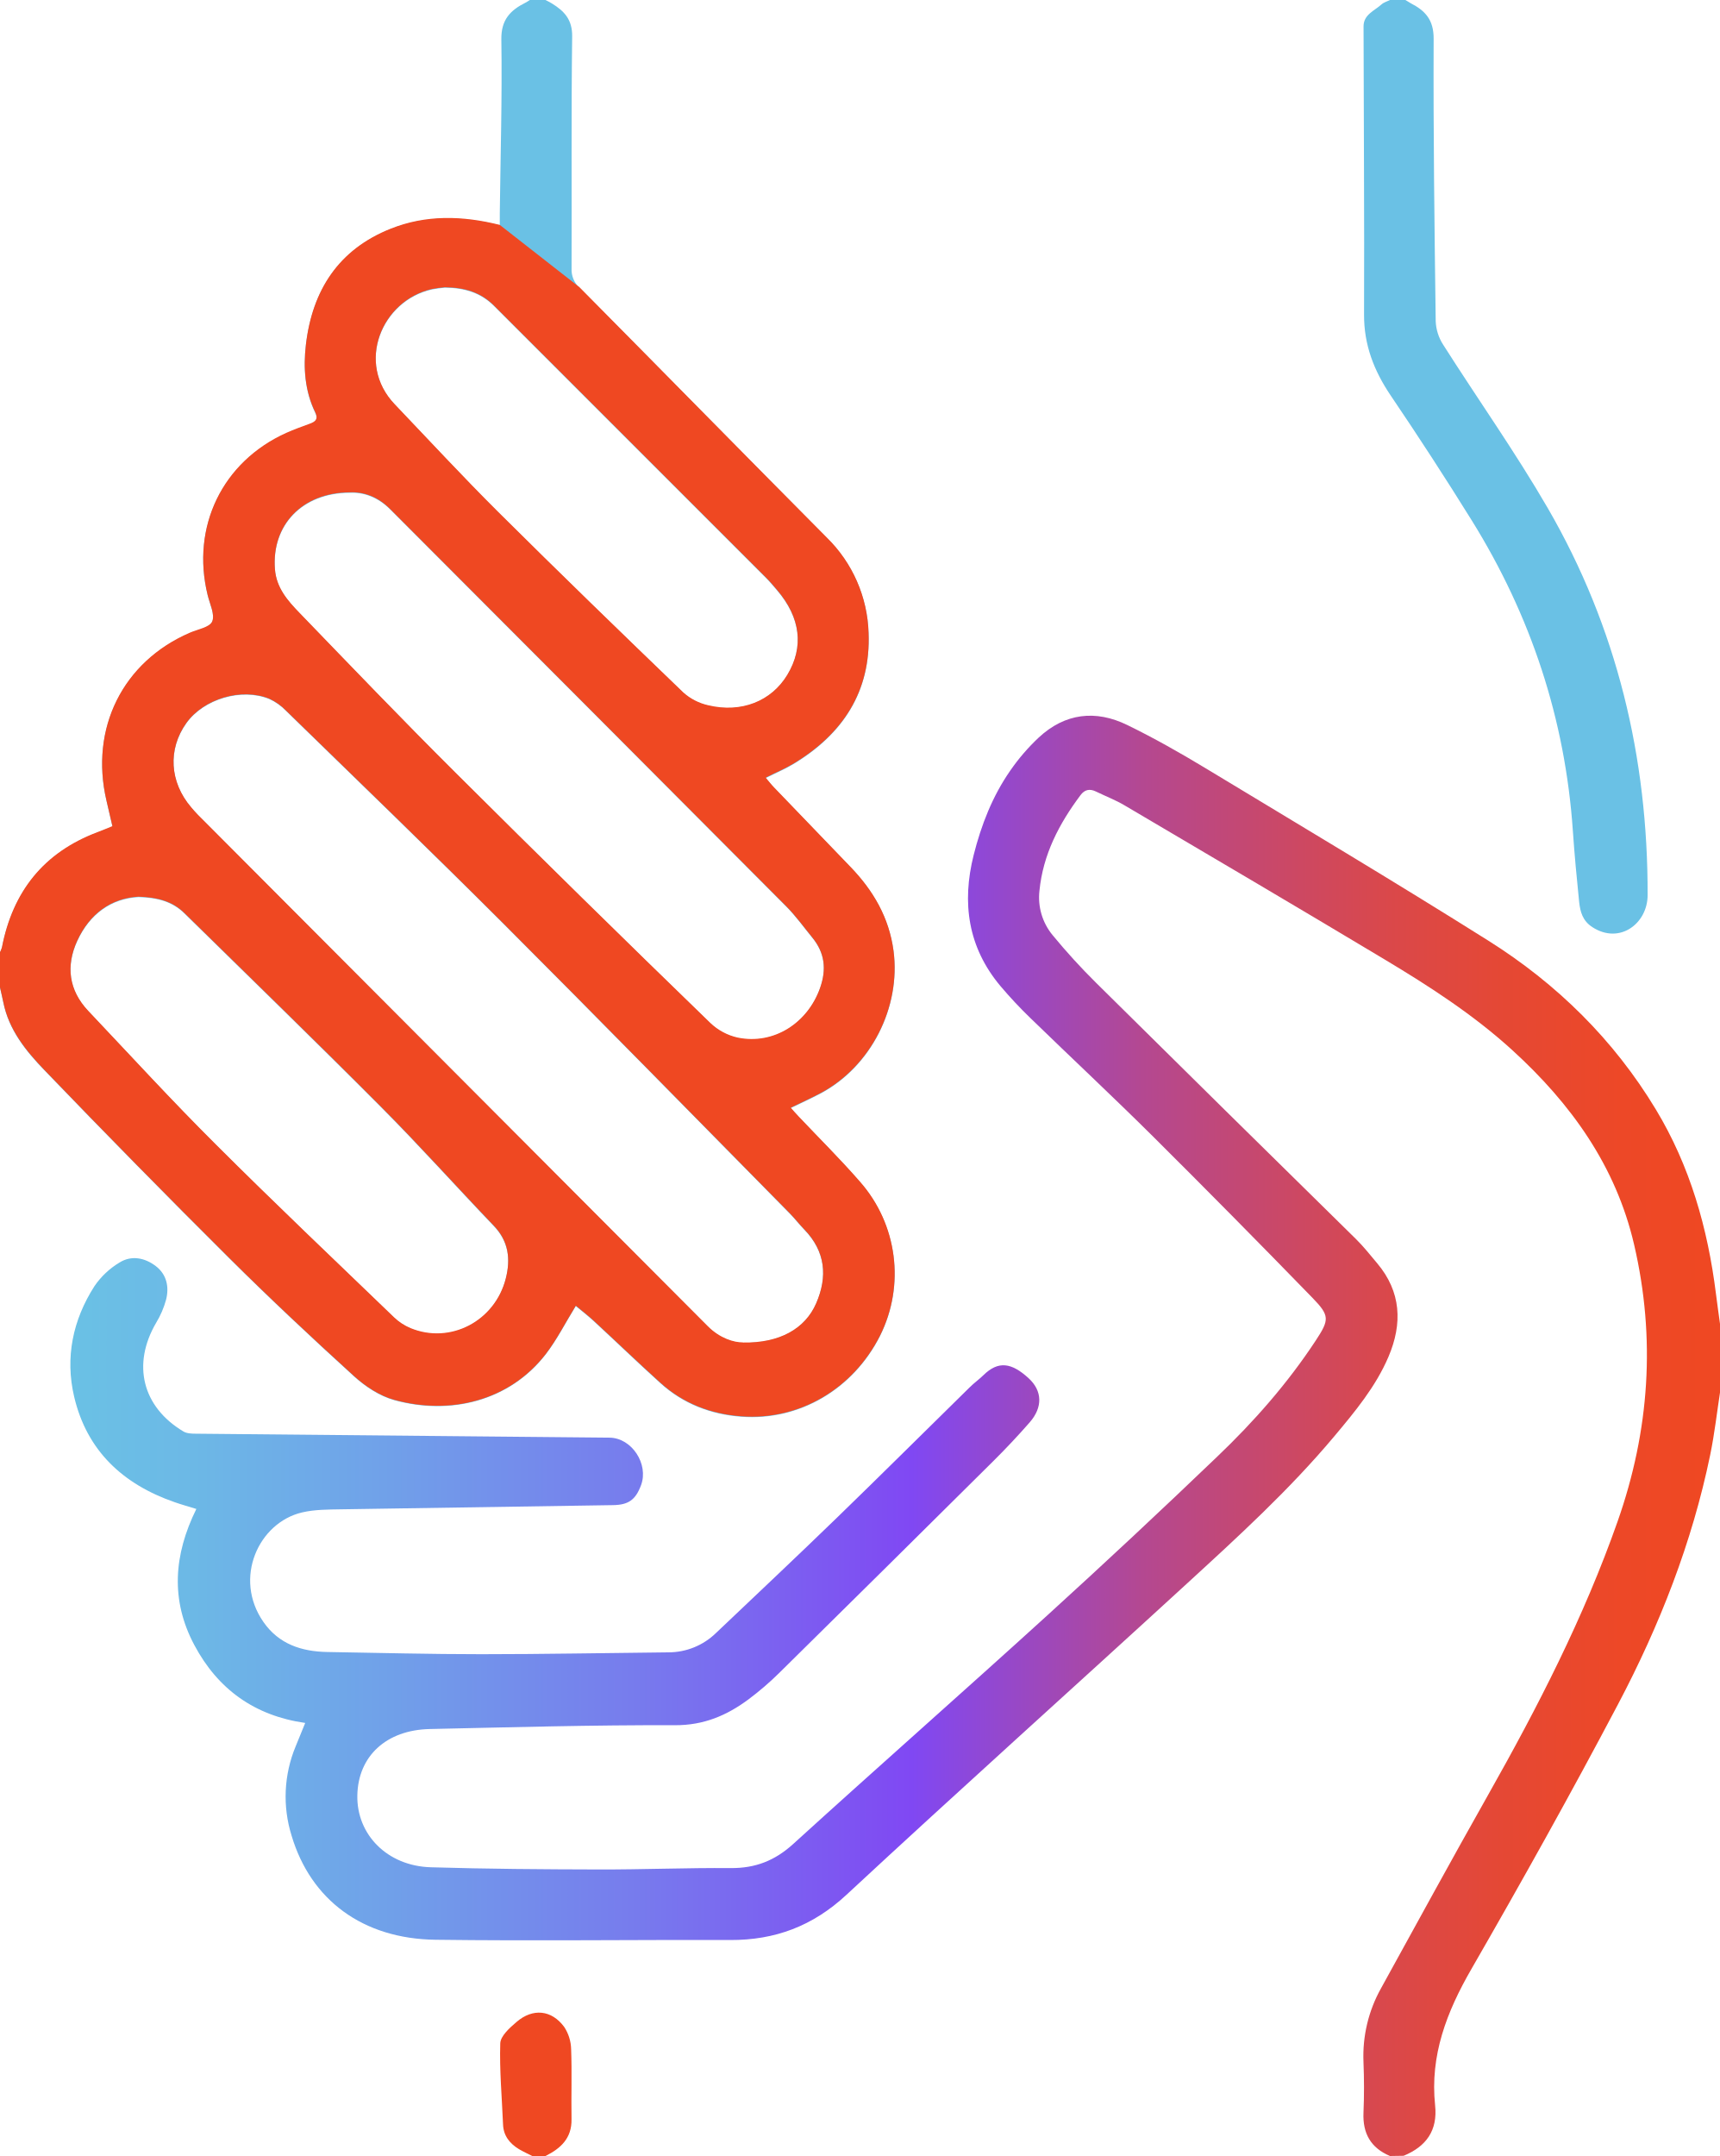
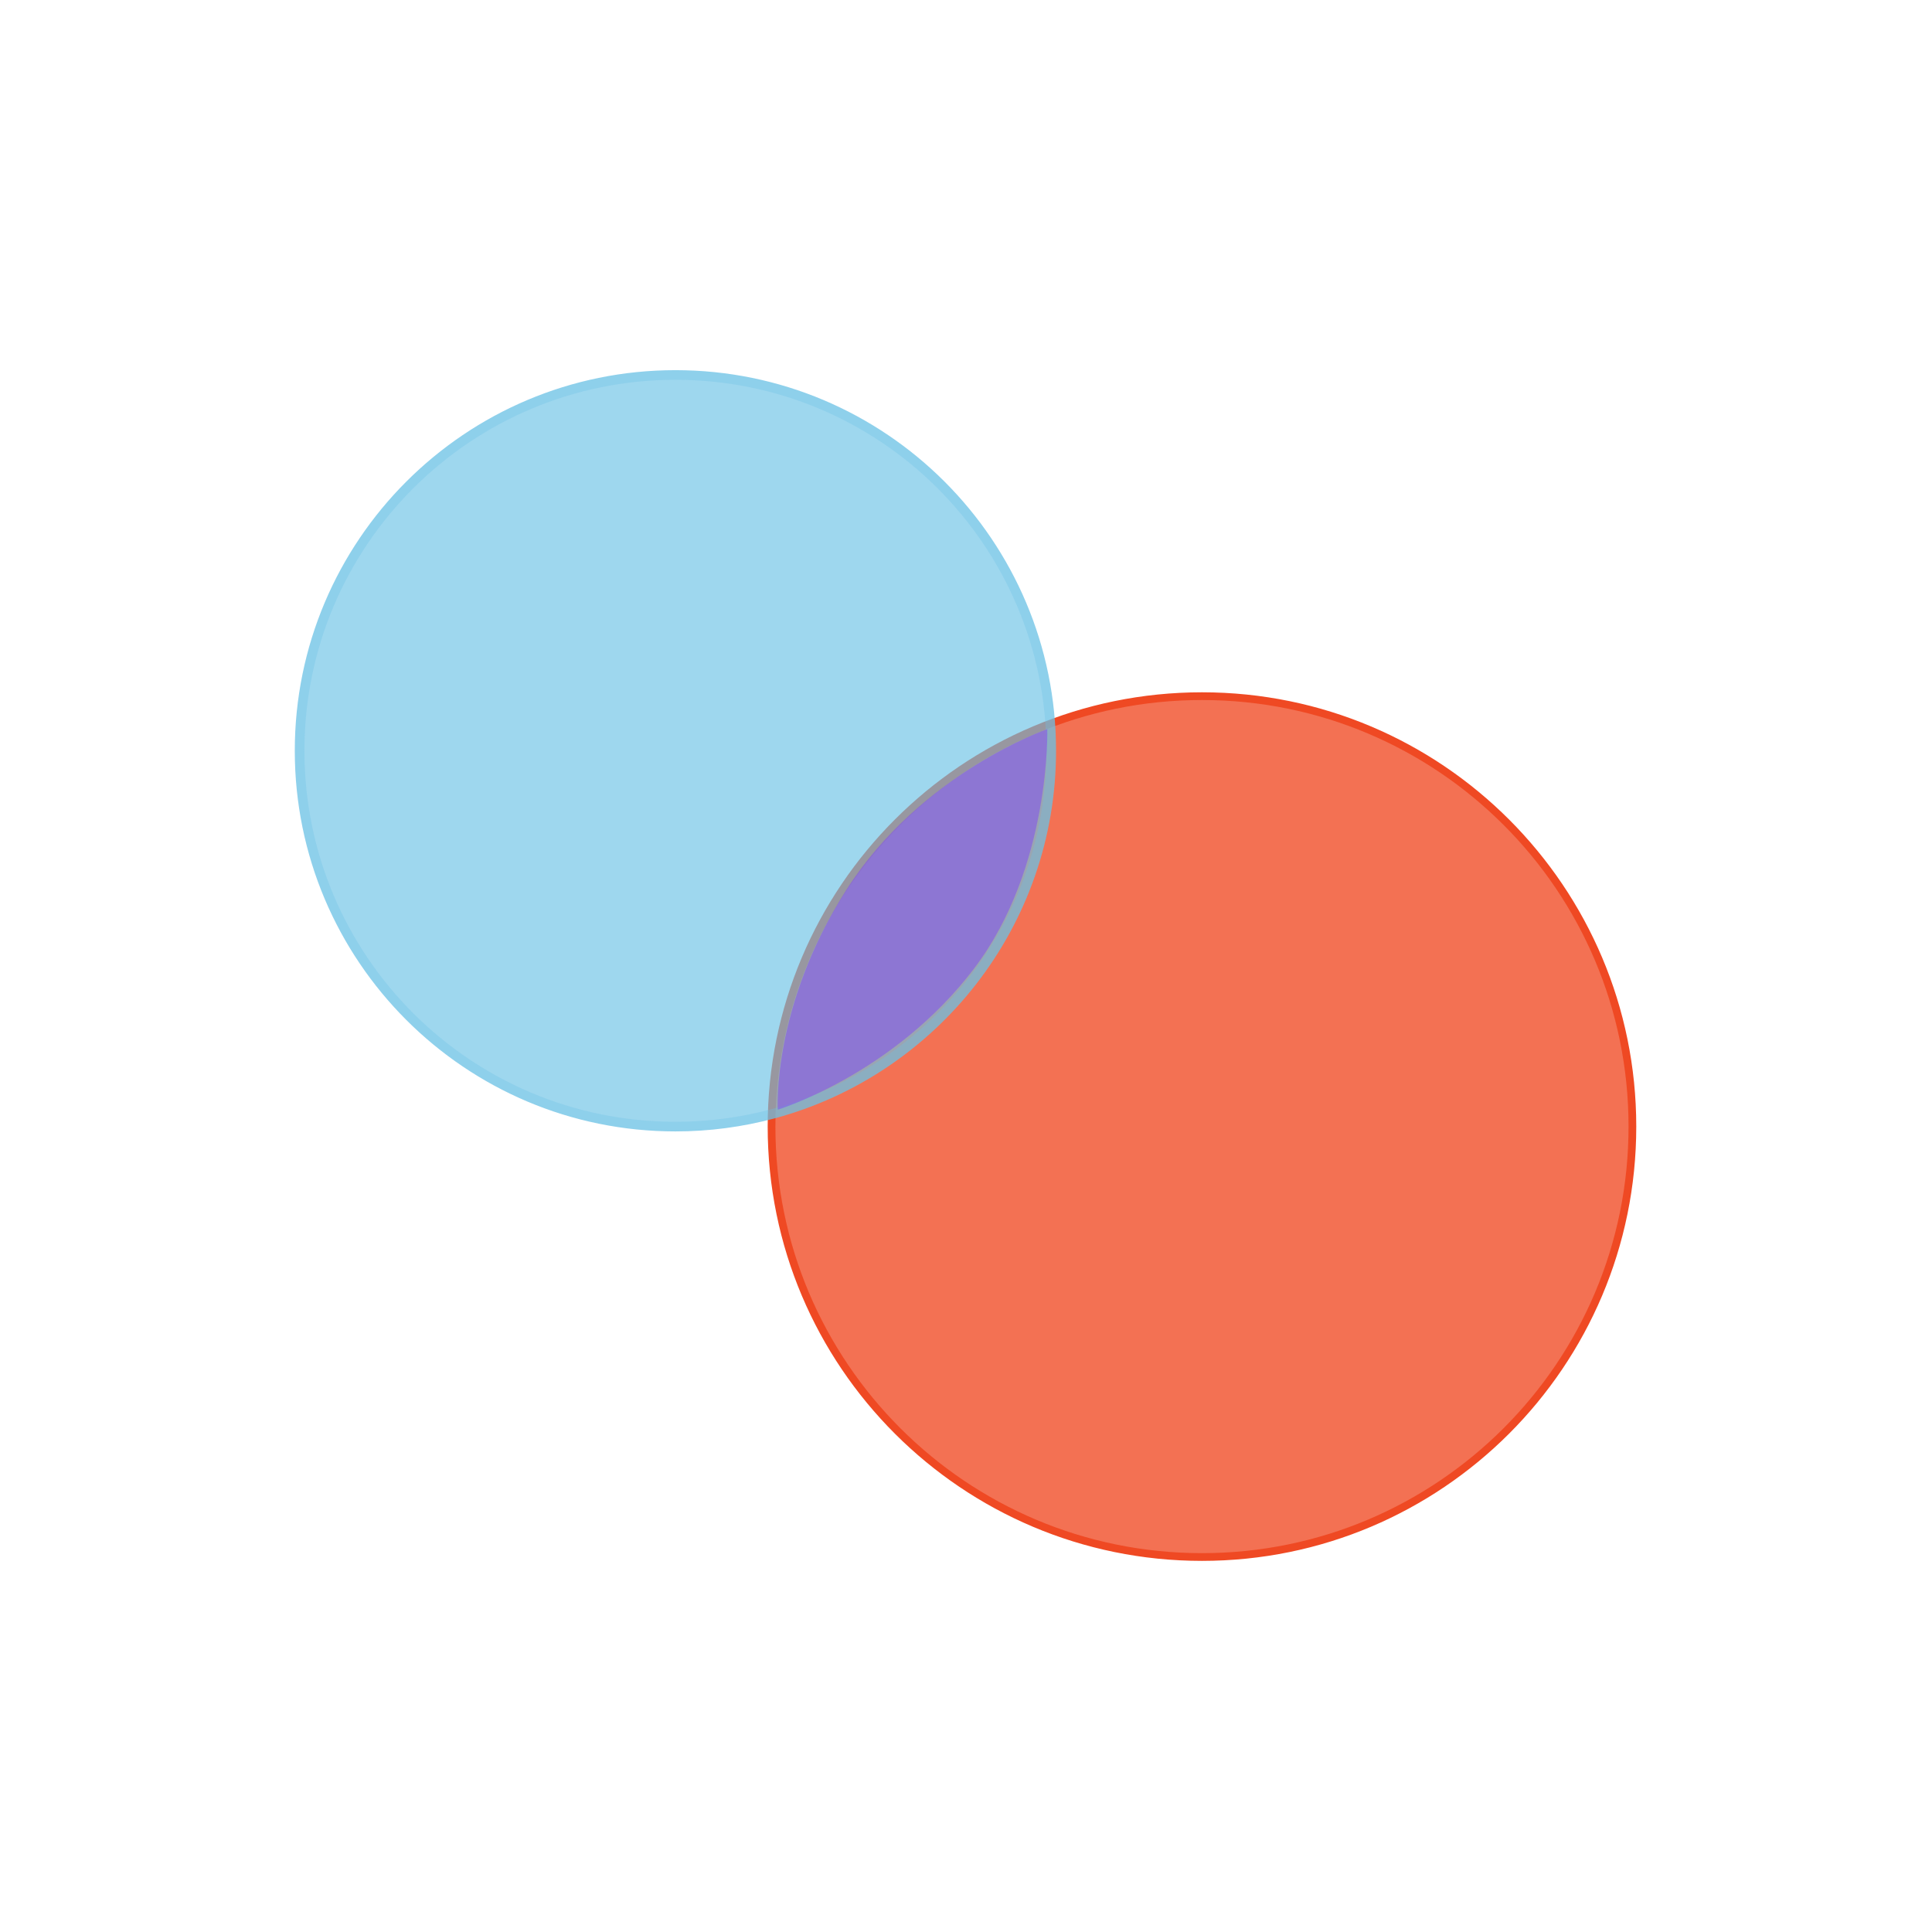
- <svg xmlns="http://www.w3.org/2000/svg" id="Layer_1" data-name="Layer 1" width="782" height="980" viewBox="0 0 782 980">
-   <defs>
-     <style>
-       .cls-1 {
-         fill: url(#linear-gradient);
-       }
- 
-       .cls-2 {
-         fill: #6ac1e5;
-       }
- 
-       .cls-3 {
-         fill: #ef4822;
-       }
-     </style>
-     <linearGradient id="linear-gradient" x1="325" y1="547.71" x2="1075" y2="547.71" gradientUnits="userSpaceOnUse">
-       <stop offset="0" stop-color="#6ac1e5" />
-       <stop offset="0.07" stop-color="#6cb9e6" />
-       <stop offset="0.19" stop-color="#70a1e9" />
-       <stop offset="0.34" stop-color="#777ced" />
-       <stop offset="0.51" stop-color="#8048f3" />
-       <stop offset="0.58" stop-color="#9a48c2" />
-       <stop offset="0.65" stop-color="#b44891" />
-       <stop offset="0.73" stop-color="#c94869" />
-       <stop offset="0.8" stop-color="#da484a" />
-       <stop offset="0.87" stop-color="#e54834" />
-       <stop offset="0.94" stop-color="#ed4827" />
-       <stop offset="1" stop-color="#ef4822" />
-     </linearGradient>
-   </defs>
-   <g>
-     <path class="cls-1" d="M925,875c-8.73-3.68-12.47-10.25-12.06-19.69.33-7.65.31-15.34,0-23a63.12,63.12,0,0,1,8-33.58c16.14-29.3,32.18-58.67,48.63-87.8,22.63-40.05,43.6-80.84,58.91-124.36,14.52-41.27,17.42-83.21,7.5-125.88-8.32-35.75-28.68-64-55.35-88.33-17.72-16.14-37.74-29.06-58.17-41.3-39.27-23.54-78.73-46.76-118.17-70-4.13-2.44-8.68-4.18-13-6.28-2.81-1.36-5.1-.91-7,1.64-9.74,13-17.06,27-18.68,43.47A26.91,26.91,0,0,0,771.54,320a285.28,285.28,0,0,0,19.83,21.74q59,58.37,118.19,116.5c3.43,3.38,6.43,7.21,9.55,10.9,11,13,11.63,27.49,5.2,42.56-5.82,13.65-15.24,24.95-24.67,36.2-20.41,24.34-43.83,45.69-67.16,67.08C781,662.19,729,708.8,677.83,756.3c-15.31,14.21-32.43,20.6-52.84,20.53-44.67-.15-89.34.47-134-.12-33.13-.44-56.69-18.14-65.4-47.28a59.42,59.42,0,0,1,1.82-40.59l4.36-10.68c-23-3.28-39.72-15.31-50.42-35.42-10.89-20.45-9.37-41,.92-61.85-3.65-1.13-6.79-2-9.87-3.08-23.49-8.13-39.94-23.39-45.7-48-4.16-17.75-.6-34.87,9.26-50.22a36.61,36.61,0,0,1,11.43-10.75c5.39-3.34,11.41-2.16,16.41,1.63S370,480,368.5,485.8A40.73,40.73,0,0,1,364,496.26c-11.06,18.89-6.34,38.22,12.41,49.42,1.56.93,3.79,1,5.72,1q94,.93,188,1.8c10.13.1,17.9,12,14.34,21.58-2.48,6.7-5.73,9-12.81,9.09q-61.74.91-123.47,1.9c-6,.11-12.14.07-17.9,1.43-19.72,4.67-31.33,29.9-17.53,49.76,7,10.09,17.36,13.47,29.09,13.67,23.32.39,46.65,1,70,1,28.32,0,56.64-.56,85-.84a31,31,0,0,0,21.69-8.79c18.37-17.43,36.81-34.79,55-52.42,20.23-19.6,40.19-39.47,60.29-59.2,2-2,4.34-3.65,6.36-5.63,6.7-6.53,12.66-5.74,20.51,1.45,6.26,5.74,6.45,13.17.52,20-5.25,6-10.75,11.86-16.42,17.49q-48.61,48.26-97.39,96.34a135,135,0,0,1-14,12.06c-9.88,7.36-20.38,11.86-33.47,11.82-37.15-.13-74.31.93-111.47,1.73-19.86.42-32.66,12.33-33,30.17s13.63,32.07,33.36,32.67c25.48.77,51,.94,76.48,1,20,.05,40-.79,60-.63,11.11.08,20-3.37,28.31-10.93,38.35-34.87,77.26-69.11,115.62-104q39-35.47,77.11-72c16.78-16,32.09-33.41,44.88-52.86,6.24-9.49,6.41-11.3-1.52-19.45q-35.88-36.92-72.39-73.24c-18.33-18.19-37.22-35.83-55.75-53.82a198.1,198.1,0,0,1-13.66-14.58c-14.82-17.63-17.69-37.87-12.2-59.64,3.44-13.63,8.53-26.69,16.6-38.29a93,93,0,0,1,13-15.1c11.94-11.08,25.85-12.69,40.23-5.67,12.1,5.9,23.87,12.56,35.4,19.52,43,26,86.23,51.74,128.78,78.51,31.13,19.58,57,45,76.12,76.66,15.61,25.81,23.64,54.14,27.36,83.85.62,4.95,1.33,9.88,2,14.81v29c-1.52,9.83-2.62,19.75-4.63,29.47-8.23,39.87-23,77.48-41.89,113.29-21.42,40.58-43.8,80.66-66.71,120.42-11.2,19.43-18.85,39.19-16.46,61.9,1.21,11.46-4.07,18.7-14.31,22.92Z" transform="translate(-293 105)" />
-     <path class="cls-2" d="M541-105c1,.53,2.07,1,3,1.61,5.55,3.43,9.25,7.28,9.15,14.94-.45,35.16-.15,70.32-.27,105.48a11.19,11.19,0,0,0,3.55,8.73C594,63.63,631.34,101.7,668.92,139.52a63.23,63.23,0,0,1,19,43.32c1.05,26.7-11.8,46-34.23,59.51-3.83,2.3-8,4.05-12.55,6.32,1.44,1.69,2.62,3.24,4,4.63q17.29,18,34.65,36c10.3,10.7,17.46,22.95,19.47,38C702.65,353,689,379.93,666,392.11c-4.25,2.25-8.64,4.23-13.48,6.58,1.26,1.41,2.31,2.62,3.41,3.78C665.27,412.4,675,422,684,432.31a63.13,63.13,0,0,1,9.11,70c-12.25,24.21-36.74,38.65-63.07,36.66-13.78-1-26.34-5.81-36.73-15.2s-20.21-18.87-30.37-28.25c-2.75-2.53-5.73-4.82-8.14-6.83-4.79,7.77-8.59,15.36-13.69,21.95-16.5,21.29-43.45,27.85-68.89,20.79-6.62-1.84-13.12-6.13-18.28-10.82-19.21-17.49-38.2-35.25-56.62-53.57q-42.53-42.3-84.12-85.53c-8.44-8.72-16.17-18.26-18.67-30.77-.45-2.25-1-4.47-1.5-6.71V328a13.17,13.17,0,0,0,.88-2.24c4.93-25.37,19-43.12,43.43-52.31,2.26-.85,4.49-1.8,6.8-2.73-1-4.27-1.86-8-2.72-11.71-7.63-32.79,7.39-63,37.86-76.21,3.61-1.56,9.11-2.47,10.23-5.15,1.31-3.16-1.08-7.94-2.07-12C379.79,134.62,394.12,105,423.24,92c3.48-1.56,7.09-2.85,10.68-4.16,2.6-1,3.87-2.16,2.41-5.18-4.75-9.78-5.47-20.31-4.24-30.8C435,27.12,446.92,8.57,470.65-.86c16-6.36,32.49-6,49.59-1.71,0-1.91,0-3.7,0-5.48.32-26.33,1.11-52.66.71-79-.14-9,4.1-13.3,11-16.75.71-.36,1.36-.82,2-1.23Zm89.8,610.37c16.74.31,28.27-6.33,33.27-17.78,5.33-12.23,4.26-23.68-5.4-33.65-2.32-2.39-4.35-5.06-6.69-7.42-43.3-43.88-86.42-87.94-130-131.52-32.64-32.62-65.88-64.64-98.93-96.86a25,25,0,0,0-7.64-5.41c-12.68-5.11-29.81.06-37.65,11-8.53,11.91-7.69,26.83,2.17,38.36,1,1.14,1.95,2.29,3,3.34Q498.89,381.69,614.8,498C620.35,503.56,626.75,505.43,630.8,505.37ZM452,119c-21.73.07-35.53,14.91-34,34.83.65,8.58,5.84,14.4,11.25,20,23.38,24.2,46.67,48.5,70.52,72.23Q557.49,303.52,616,360.22a26.31,26.31,0,0,0,12.42,6.63c16.42,3.33,31.84-6.61,37.47-22.68,3-8.52,2.11-16-3.56-22.9-3.9-4.77-7.51-9.83-11.84-14.18q-89.94-90.28-180-180.46C464.84,121,458.43,118.7,452,119ZM356,302.78c-12.51.67-22.26,7.78-27.88,20-5.23,11.41-3.88,22.46,5,31.88,19.24,20.32,38.17,41,58,60.72C417.76,442,445.07,467.9,472.19,494a24.41,24.41,0,0,0,7.44,4.88c18.06,7.47,38.37-3.13,43.32-22.51,2.28-8.91,1.33-17-5.44-24.06-17.16-17.93-33.73-36.44-51.23-54-29.49-29.63-59.52-58.72-89.33-88C371.53,304.92,364.77,303,356,302.78Zm139.18-277a58.38,58.38,0,0,0-5.8.8C466.55,31.7,454.57,60.18,472.5,79c15.65,16.39,31,33,47.09,49,27.77,27.6,55.9,54.84,84.11,82A25.28,25.28,0,0,0,615,215.77c15.14,3.61,28.78-1.91,36-13.9,7.62-12.66,6-26.05-4.68-38.5-1.62-1.89-3.22-3.83-5-5.6Q579.48,95.91,517.6,34.09C511.73,28.23,504.46,25.84,495.18,25.76Z" transform="translate(-293 105)" />
-     <path class="cls-2" d="M932-105c.81.5,1.6,1,2.44,1.48,6.56,3.38,10.44,7.5,10.4,16.11-.19,42.82.38,85.65.94,128.47a21.21,21.21,0,0,0,3.32,10.51c15.8,24.87,32.92,49,47.66,74.44,31.41,54.23,45.52,113.19,45.37,175.85,0,12.88-12.7,22.63-25.13,14.56-4.44-2.88-5.49-6.93-6-11.41-1.1-10.76-2.12-21.55-2.86-32.34-3.5-50.86-19.08-97.8-45.9-141q-17.92-28.84-37-57C917.7,63.46,913.14,51.78,913.2,38c.17-43.66-.16-87.32-.23-131,0-5.36,4.89-7.06,8.1-9.94,1.07-1,2.61-1.39,3.93-2.07Z" transform="translate(-293 105)" />
-     <path class="cls-3" d="M535,875c-2-1-4.16-2-6.1-3.15-4.18-2.56-7-6.06-7.18-11.23-.51-12.29-1.65-24.58-1.26-36.83.11-3.35,4.3-7.06,7.39-9.71,7.39-6.37,15.92-5.54,21.67,2.24a19.14,19.14,0,0,1,3.16,10.17c.4,10.62,0,21.26.18,31.89.12,8.56-4.93,13.21-11.86,16.62Z" transform="translate(-293 105)" />
-     <path class="cls-3" d="M556.47,25.56C594,63.43,631.34,101.5,668.92,139.32a63.26,63.26,0,0,1,19,43.33c1.05,26.69-11.8,46-34.23,59.5-3.83,2.3-8,4-12.55,6.32,1.44,1.7,2.62,3.24,4,4.64q17.29,18,34.65,36c10.3,10.7,17.46,22.95,19.47,38C702.65,352.8,689,379.73,666,391.91c-4.25,2.25-8.64,4.23-13.48,6.58,1.26,1.41,2.31,2.62,3.41,3.78,9.38,9.93,19.12,19.54,28.08,29.84a63.13,63.13,0,0,1,9.11,70c-12.25,24.21-36.74,38.66-63.07,36.66-13.78-1-26.34-5.8-36.73-15.2s-20.21-18.86-30.37-28.25c-2.75-2.53-5.73-4.81-8.14-6.83-4.79,7.77-8.59,15.36-13.69,22-16.5,21.29-43.45,27.85-68.89,20.79-6.62-1.83-13.12-6.13-18.28-10.82-19.21-17.48-38.2-35.25-56.62-53.57q-42.53-42.29-84.12-85.52C304.73,372.56,297,363,294.5,350.51c-.45-2.24-1-4.47-1.5-6.71v-16a12.85,12.85,0,0,0,.88-2.24c4.93-25.37,19-43.12,43.43-52.31,2.26-.85,4.49-1.79,6.8-2.73-1-4.27-1.86-8-2.72-11.71-7.63-32.78,7.39-63,37.86-76.2,3.61-1.57,9.11-2.48,10.23-5.16,1.31-3.15-1.08-7.93-2.07-12-7.62-31.07,6.71-60.65,35.83-73.73,3.48-1.56,7.09-2.84,10.68-4.16,2.6-.95,3.87-2.16,2.41-5.18-4.75-9.77-5.47-20.31-4.24-30.8C435,26.92,446.92,8.37,470.65-1.06c16-6.36,32.49-6,49.59-1.71m110.56,508c16.74.3,28.27-6.33,33.27-17.79,5.33-12.23,4.26-23.68-5.4-33.65-2.32-2.39-4.35-5.05-6.69-7.42-43.3-43.88-86.42-87.94-130-131.52-32.64-32.62-65.88-64.64-98.93-96.86a25,25,0,0,0-7.64-5.41c-12.68-5.11-29.81.06-37.65,11-8.53,11.91-7.69,26.84,2.17,38.36,1,1.14,1.95,2.29,3,3.35q116,116.24,231.88,232.52C620.35,503.36,626.75,505.23,630.8,505.18ZM452,118.8c-21.73.07-35.53,14.91-34,34.83.65,8.58,5.84,14.4,11.25,20,23.38,24.2,46.67,48.5,70.52,72.23Q557.49,303.34,616,360a26.31,26.31,0,0,0,12.42,6.63C644.83,370,660.25,360,665.88,344c3-8.52,2.11-16-3.56-22.9-3.9-4.77-7.51-9.83-11.84-14.18q-89.94-90.28-180-180.45C464.84,120.76,458.43,118.5,452,118.8ZM356,302.58c-12.51.67-22.26,7.78-27.88,20-5.23,11.41-3.88,22.47,5,31.88,19.24,20.32,38.17,41,58,60.72,26.64,26.59,53.95,52.5,81.07,78.61a24.41,24.41,0,0,0,7.44,4.88c18.06,7.47,38.37-3.13,43.32-22.51,2.28-8.91,1.33-17-5.44-24.06-17.16-17.93-33.73-36.44-51.23-54-29.49-29.63-59.52-58.73-89.33-88C371.53,304.72,364.77,302.85,356,302.58Zm139.18-277a55.52,55.52,0,0,0-5.8.8C466.55,31.5,454.57,60,472.5,78.76c15.65,16.39,31,33,47.09,49,27.77,27.6,55.9,54.85,84.11,82A25.28,25.28,0,0,0,615,215.57c15.14,3.61,28.78-1.9,36-13.9,7.62-12.66,6-26-4.68-38.5-1.62-1.89-3.22-3.83-5-5.6Q579.48,95.71,517.6,33.89C511.73,28,504.46,25.64,495.18,25.57Z" transform="translate(-293 105)" />
+ <svg xmlns="http://www.w3.org/2000/svg" viewBox="0 0 1000 1000">
+   <g style="isolation: isolate">
+     <g id="Layer_1" data-name="Layer 1">
+       <circle cx="622.14" cy="583.12" r="222.79" style="fill: #ef4923;fill-opacity: 0.78;stroke: #ef4923;stroke-miterlimit: 10;stroke-width: 4px" />
+       <g style="opacity: 0.76">
+         <path d="M544.11,388.6c0,89.78-60.83,165.36-143.51,187.77a195,195,0,0,1-51,6.75c-107.43,0-194.52-87.09-194.52-194.52s87.09-194.51,194.52-194.51S544.11,281.17,544.11,388.6Z" style="fill: #6ac1e5;opacity: 0.85;mix-blend-mode: hard-light" />
+         <path d="M544.11,388.6c0,89.78-60.83,165.36-143.51,187.77a195,195,0,0,1-51,6.75c-107.43,0-194.52-87.09-194.52-194.52s87.09-194.51,194.52-194.51S544.11,281.17,544.11,388.6Z" style="fill: none;stroke: #6bc1e5;stroke-miterlimit: 10;stroke-width: 5px" />
+       </g>
+       <path d="M438.08,460.52c38.48-60.38,104-83.14,104-83.14s2,71.31-37.8,123.8c-41.67,55-101.71,73.19-101.71,73.19S399.35,521.3,438.08,460.52Z" style="fill: #8048f3;opacity: 0.5" />
+     </g>
  </g>
</svg>
